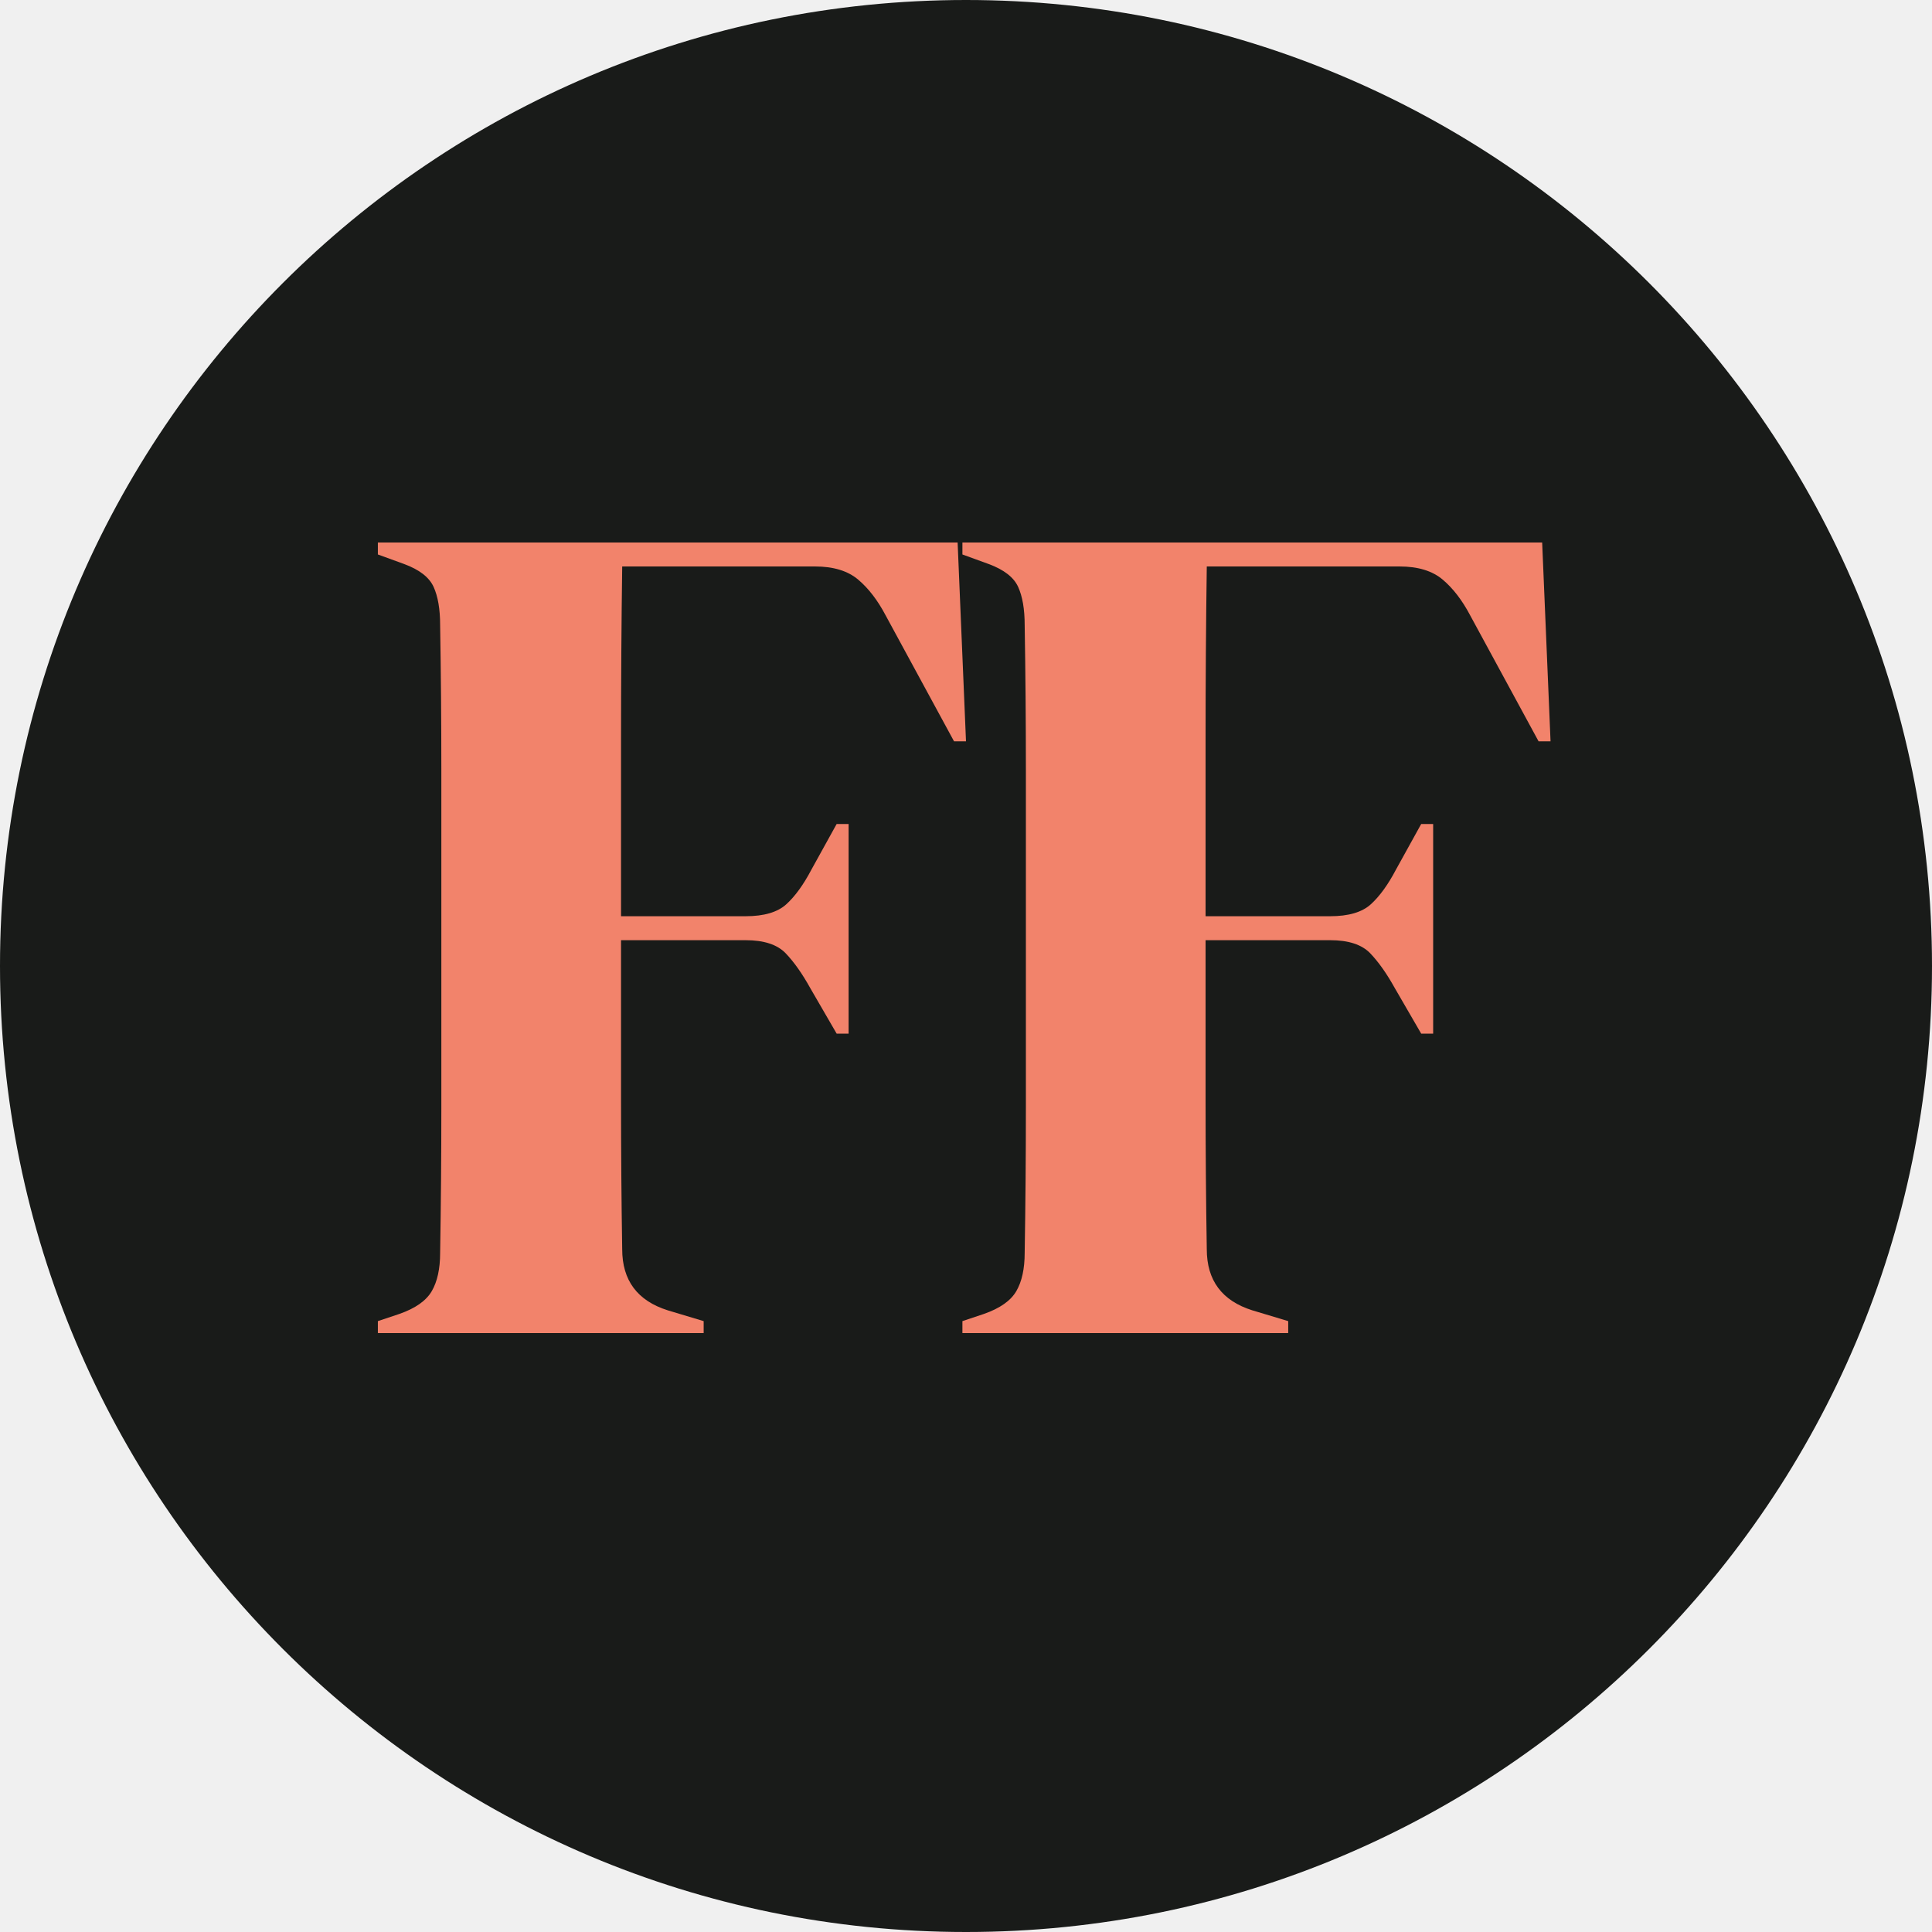
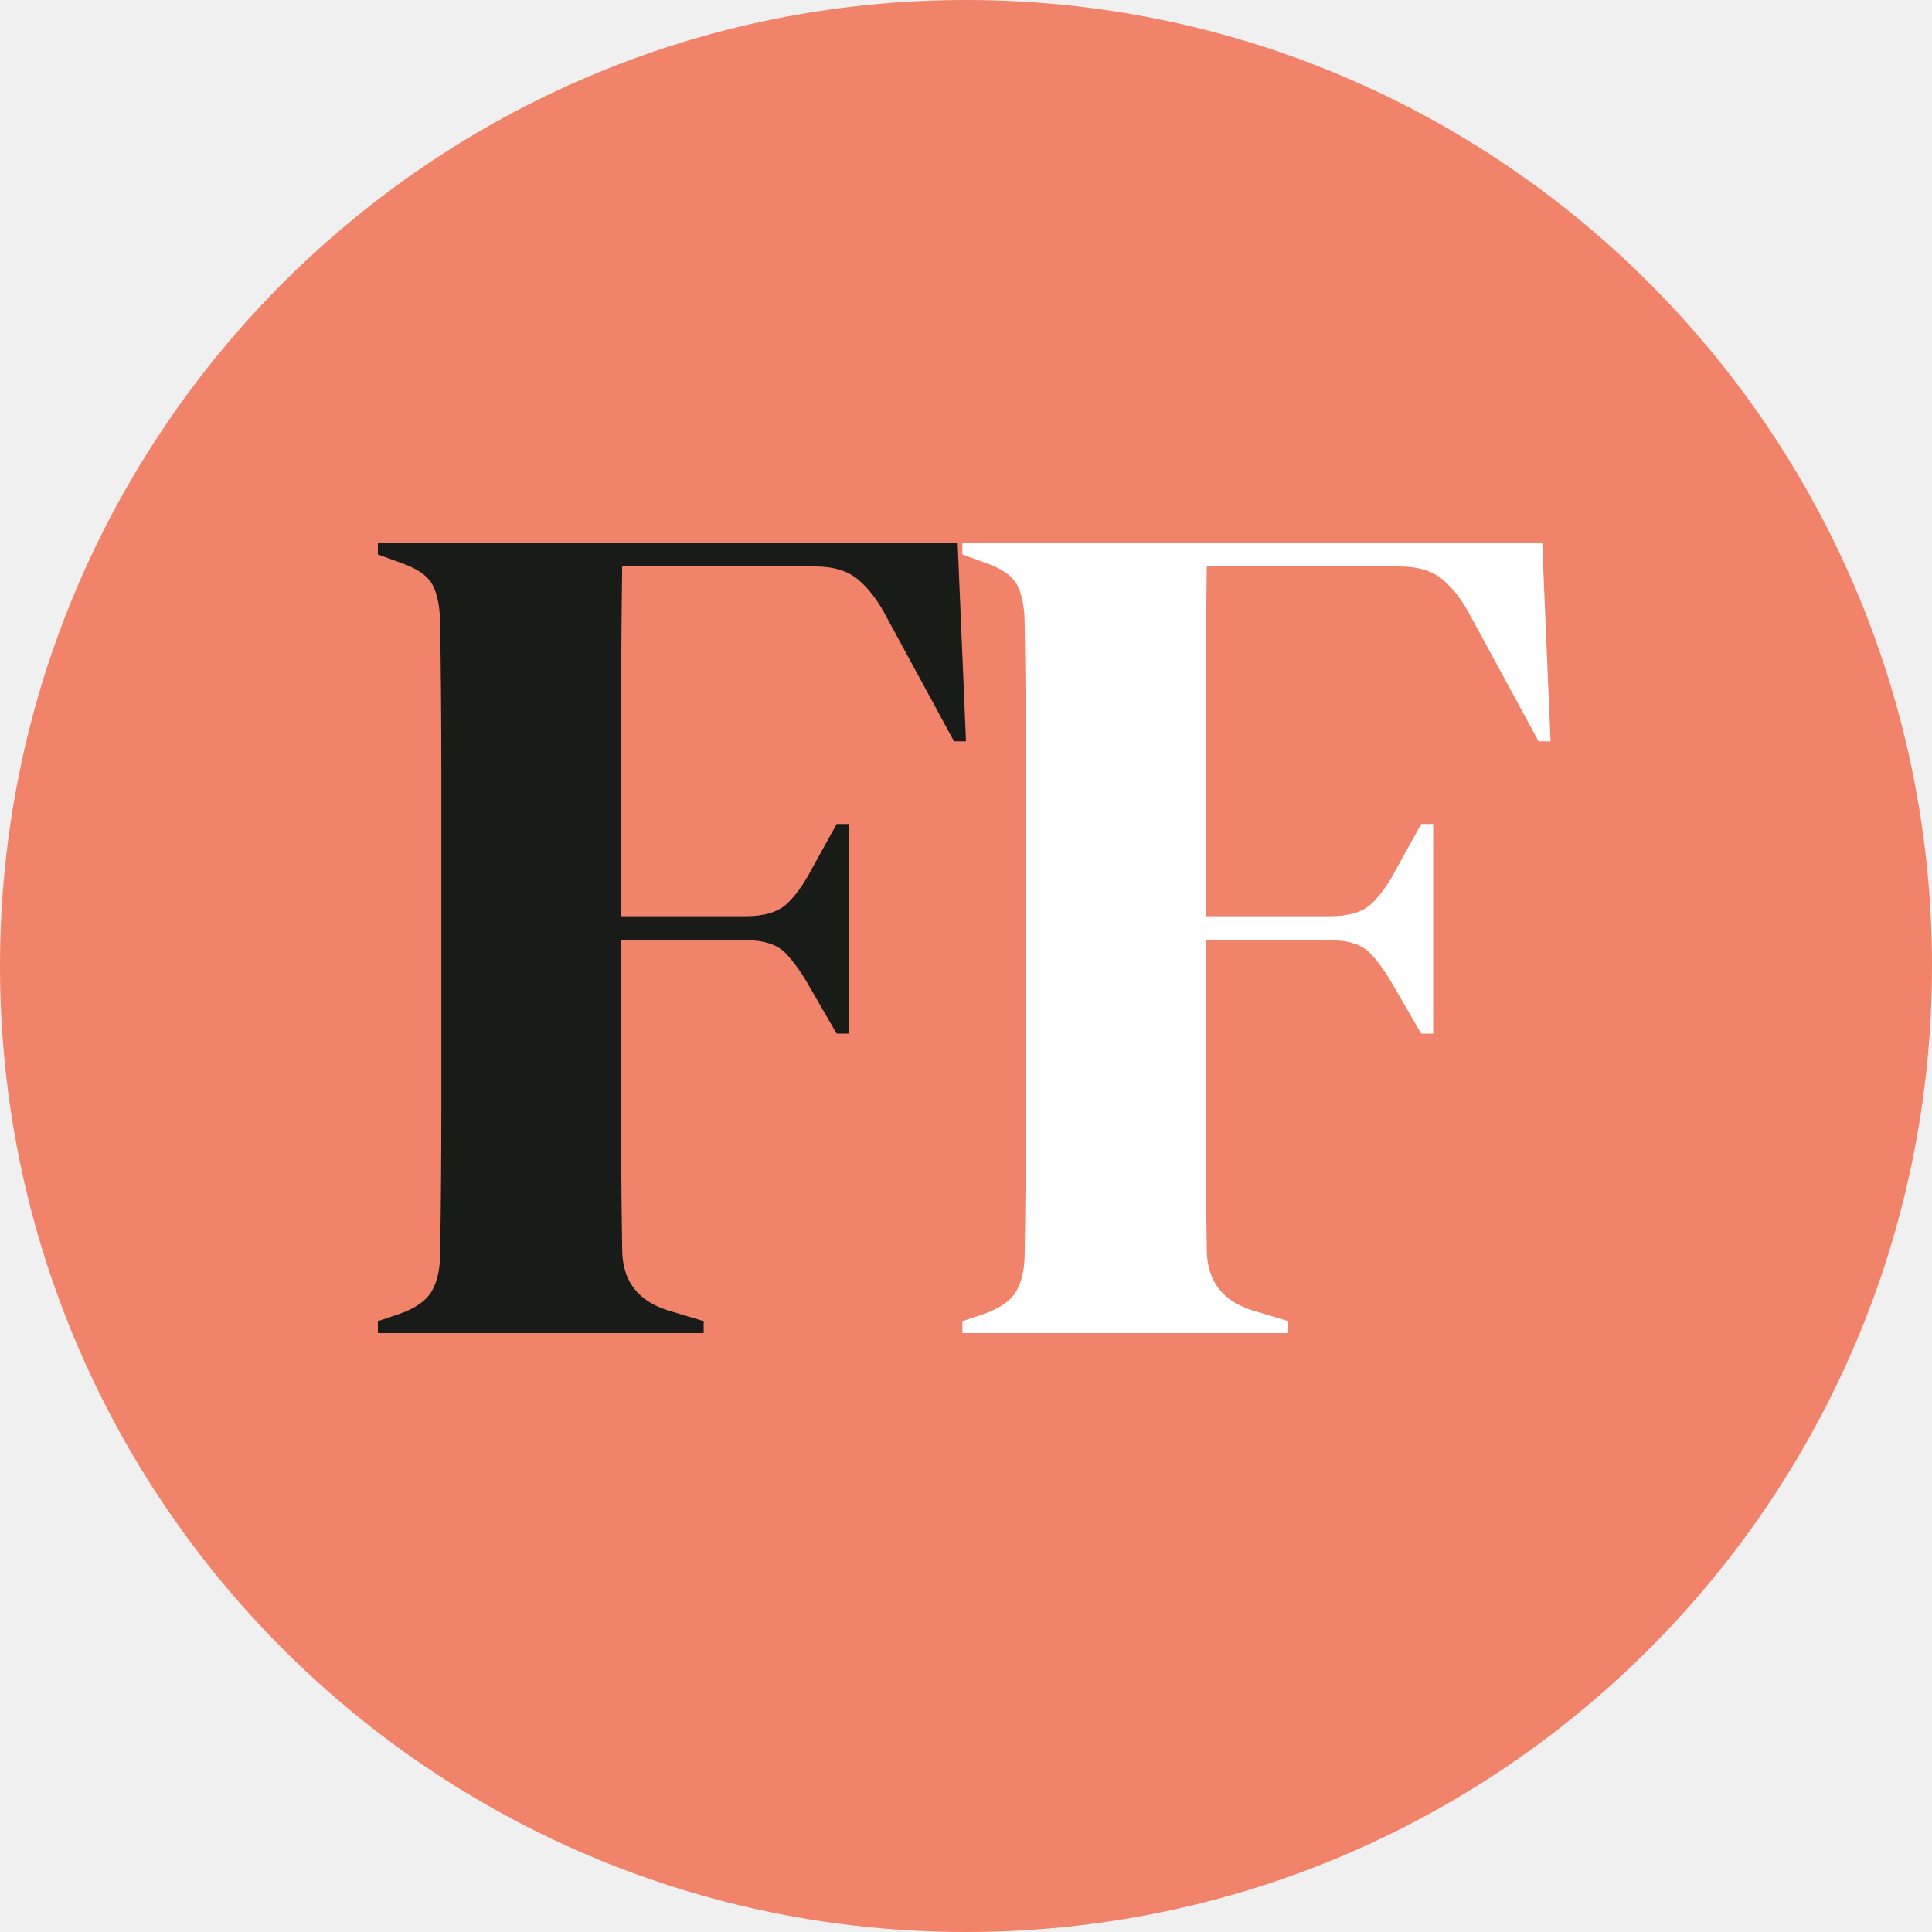
<svg xmlns="http://www.w3.org/2000/svg" viewBox="0 0 512 512">
-   <circle cx="256" cy="256" r="256" fill="#191B19" />
-   <path d="M186.48 353.28L100.14 353.28L100.14 350.11L105.85 348.20Q112.20 345.98 114.42 342.17Q116.64 338.36 116.64 332.01L116.64 332.01Q116.96 312.97 116.96 293.60Q116.96 274.24 116.96 254.87L116.96 254.87L116.96 242.18Q116.96 223.13 116.96 203.92Q116.96 184.72 116.64 165.67L116.64 165.67Q116.64 159.32 114.90 155.51Q113.15 151.71 107.12 149.48L107.12 149.48L100.14 146.94L100.14 143.77L253.78 143.77L256.00 196.46L252.83 196.46L234.73 163.13Q231.56 157.10 227.43 153.61Q223.30 150.12 216.00 150.12L216.00 150.12L164.89 150.12Q164.58 172.66 164.58 196.15Q164.58 219.64 164.58 242.81L164.58 242.81L197.59 242.81Q204.89 242.81 208.38 239.64Q211.88 236.46 215.05 230.43L215.05 230.43L221.72 218.37L224.89 218.37L224.89 273.92L221.72 273.92L214.73 261.86Q211.56 256.14 208.23 252.65Q204.89 249.16 197.59 249.16L197.59 249.16L164.58 249.16Q164.58 271.38 164.58 291.54Q164.58 311.70 164.89 331.06L164.89 331.06Q164.89 343.44 176.96 347.25L176.96 347.25L186.48 350.11L186.48 353.28ZM341.39 353.28L255.05 353.28L255.05 350.11L260.76 348.20Q267.11 345.98 269.33 342.17Q271.55 338.36 271.55 332.01L271.55 332.01Q271.87 312.97 271.87 293.60Q271.87 274.24 271.87 254.87L271.87 254.87L271.87 242.18Q271.87 223.13 271.87 203.92Q271.87 184.72 271.55 165.67L271.55 165.67Q271.55 159.32 269.81 155.51Q268.06 151.71 262.03 149.48L262.03 149.48L255.05 146.94L255.05 143.77L408.69 143.77L410.91 196.46L407.74 196.46L389.64 163.13Q386.47 157.10 382.34 153.61Q378.21 150.12 370.91 150.12L370.91 150.12L319.81 150.12Q319.49 172.66 319.49 196.15Q319.49 219.64 319.49 242.81L319.49 242.81L352.50 242.81Q359.80 242.81 363.29 239.64Q366.79 236.46 369.96 230.43L369.96 230.43L376.63 218.37L379.80 218.37L379.80 273.92L376.63 273.92L369.64 261.86Q366.47 256.14 363.14 252.65Q359.80 249.16 352.50 249.16L352.50 249.16L319.49 249.16Q319.49 271.38 319.49 291.54Q319.49 311.70 319.81 331.06L319.81 331.06Q319.81 343.44 331.87 347.25L331.87 347.25L341.39 350.11L341.39 353.28Z" fill="#F2836B" />
+   <circle cx="256" cy="256" r="256" fill="#F2836B" />
+   <path d="M186.48 353.28L100.14 353.28L100.14 350.11L105.85 348.20Q112.20 345.98 114.42 342.17Q116.64 338.36 116.64 332.01L116.64 332.01Q116.96 312.97 116.96 293.60Q116.96 274.24 116.96 254.87L116.96 254.87L116.96 242.18Q116.96 223.13 116.96 203.92Q116.96 184.72 116.64 165.67L116.64 165.67Q116.64 159.32 114.90 155.51Q113.15 151.71 107.12 149.48L107.12 149.48L100.14 146.94L100.14 143.77L253.78 143.77L256.00 196.46L252.83 196.46L234.73 163.13Q231.56 157.10 227.43 153.61Q223.30 150.12 216.00 150.12L216.00 150.12L164.89 150.12Q164.58 172.66 164.58 196.15Q164.58 219.64 164.58 242.81L164.58 242.81L197.59 242.81Q204.89 242.81 208.38 239.64Q211.88 236.46 215.05 230.43L215.05 230.43L221.72 218.37L224.89 218.37L224.89 273.92L221.72 273.92L214.73 261.86Q211.56 256.14 208.23 252.65Q204.89 249.16 197.59 249.16L197.59 249.16L164.58 249.16Q164.58 271.38 164.58 291.54Q164.58 311.70 164.89 331.06L164.89 331.06Q164.89 343.44 176.96 347.25L176.96 347.25L186.48 350.11L186.48 353.28Z" fill="#191B19" />
+   <path d="M341.39 353.28L255.05 353.28L255.05 350.11L260.76 348.20Q267.11 345.98 269.33 342.17Q271.55 338.36 271.55 332.01L271.55 332.01Q271.87 312.97 271.87 293.60Q271.87 274.24 271.87 254.87L271.87 254.87L271.87 242.18Q271.87 223.13 271.87 203.92Q271.87 184.72 271.55 165.67L271.55 165.67Q271.55 159.32 269.81 155.51Q268.06 151.71 262.03 149.48L262.03 149.48L255.05 146.94L255.05 143.77L408.69 143.77L410.91 196.46L407.74 196.46L389.64 163.13Q386.47 157.10 382.34 153.61Q378.21 150.12 370.91 150.12L370.91 150.12L319.81 150.12Q319.49 172.66 319.49 196.15Q319.49 219.64 319.49 242.81L319.49 242.81L352.50 242.81Q359.80 242.81 363.29 239.64Q366.79 236.46 369.96 230.43L369.96 230.43L376.63 218.37L379.80 218.37L379.80 273.92L376.63 273.92L369.64 261.86Q366.47 256.14 363.14 252.65Q359.80 249.16 352.50 249.16L352.50 249.16L319.49 249.16Q319.49 271.38 319.49 291.54Q319.49 311.70 319.81 331.06L319.81 331.06Q319.81 343.44 331.87 347.25L331.87 347.25L341.39 350.11L341.39 353.28Z" fill="#FFFFFF" />
</svg>
